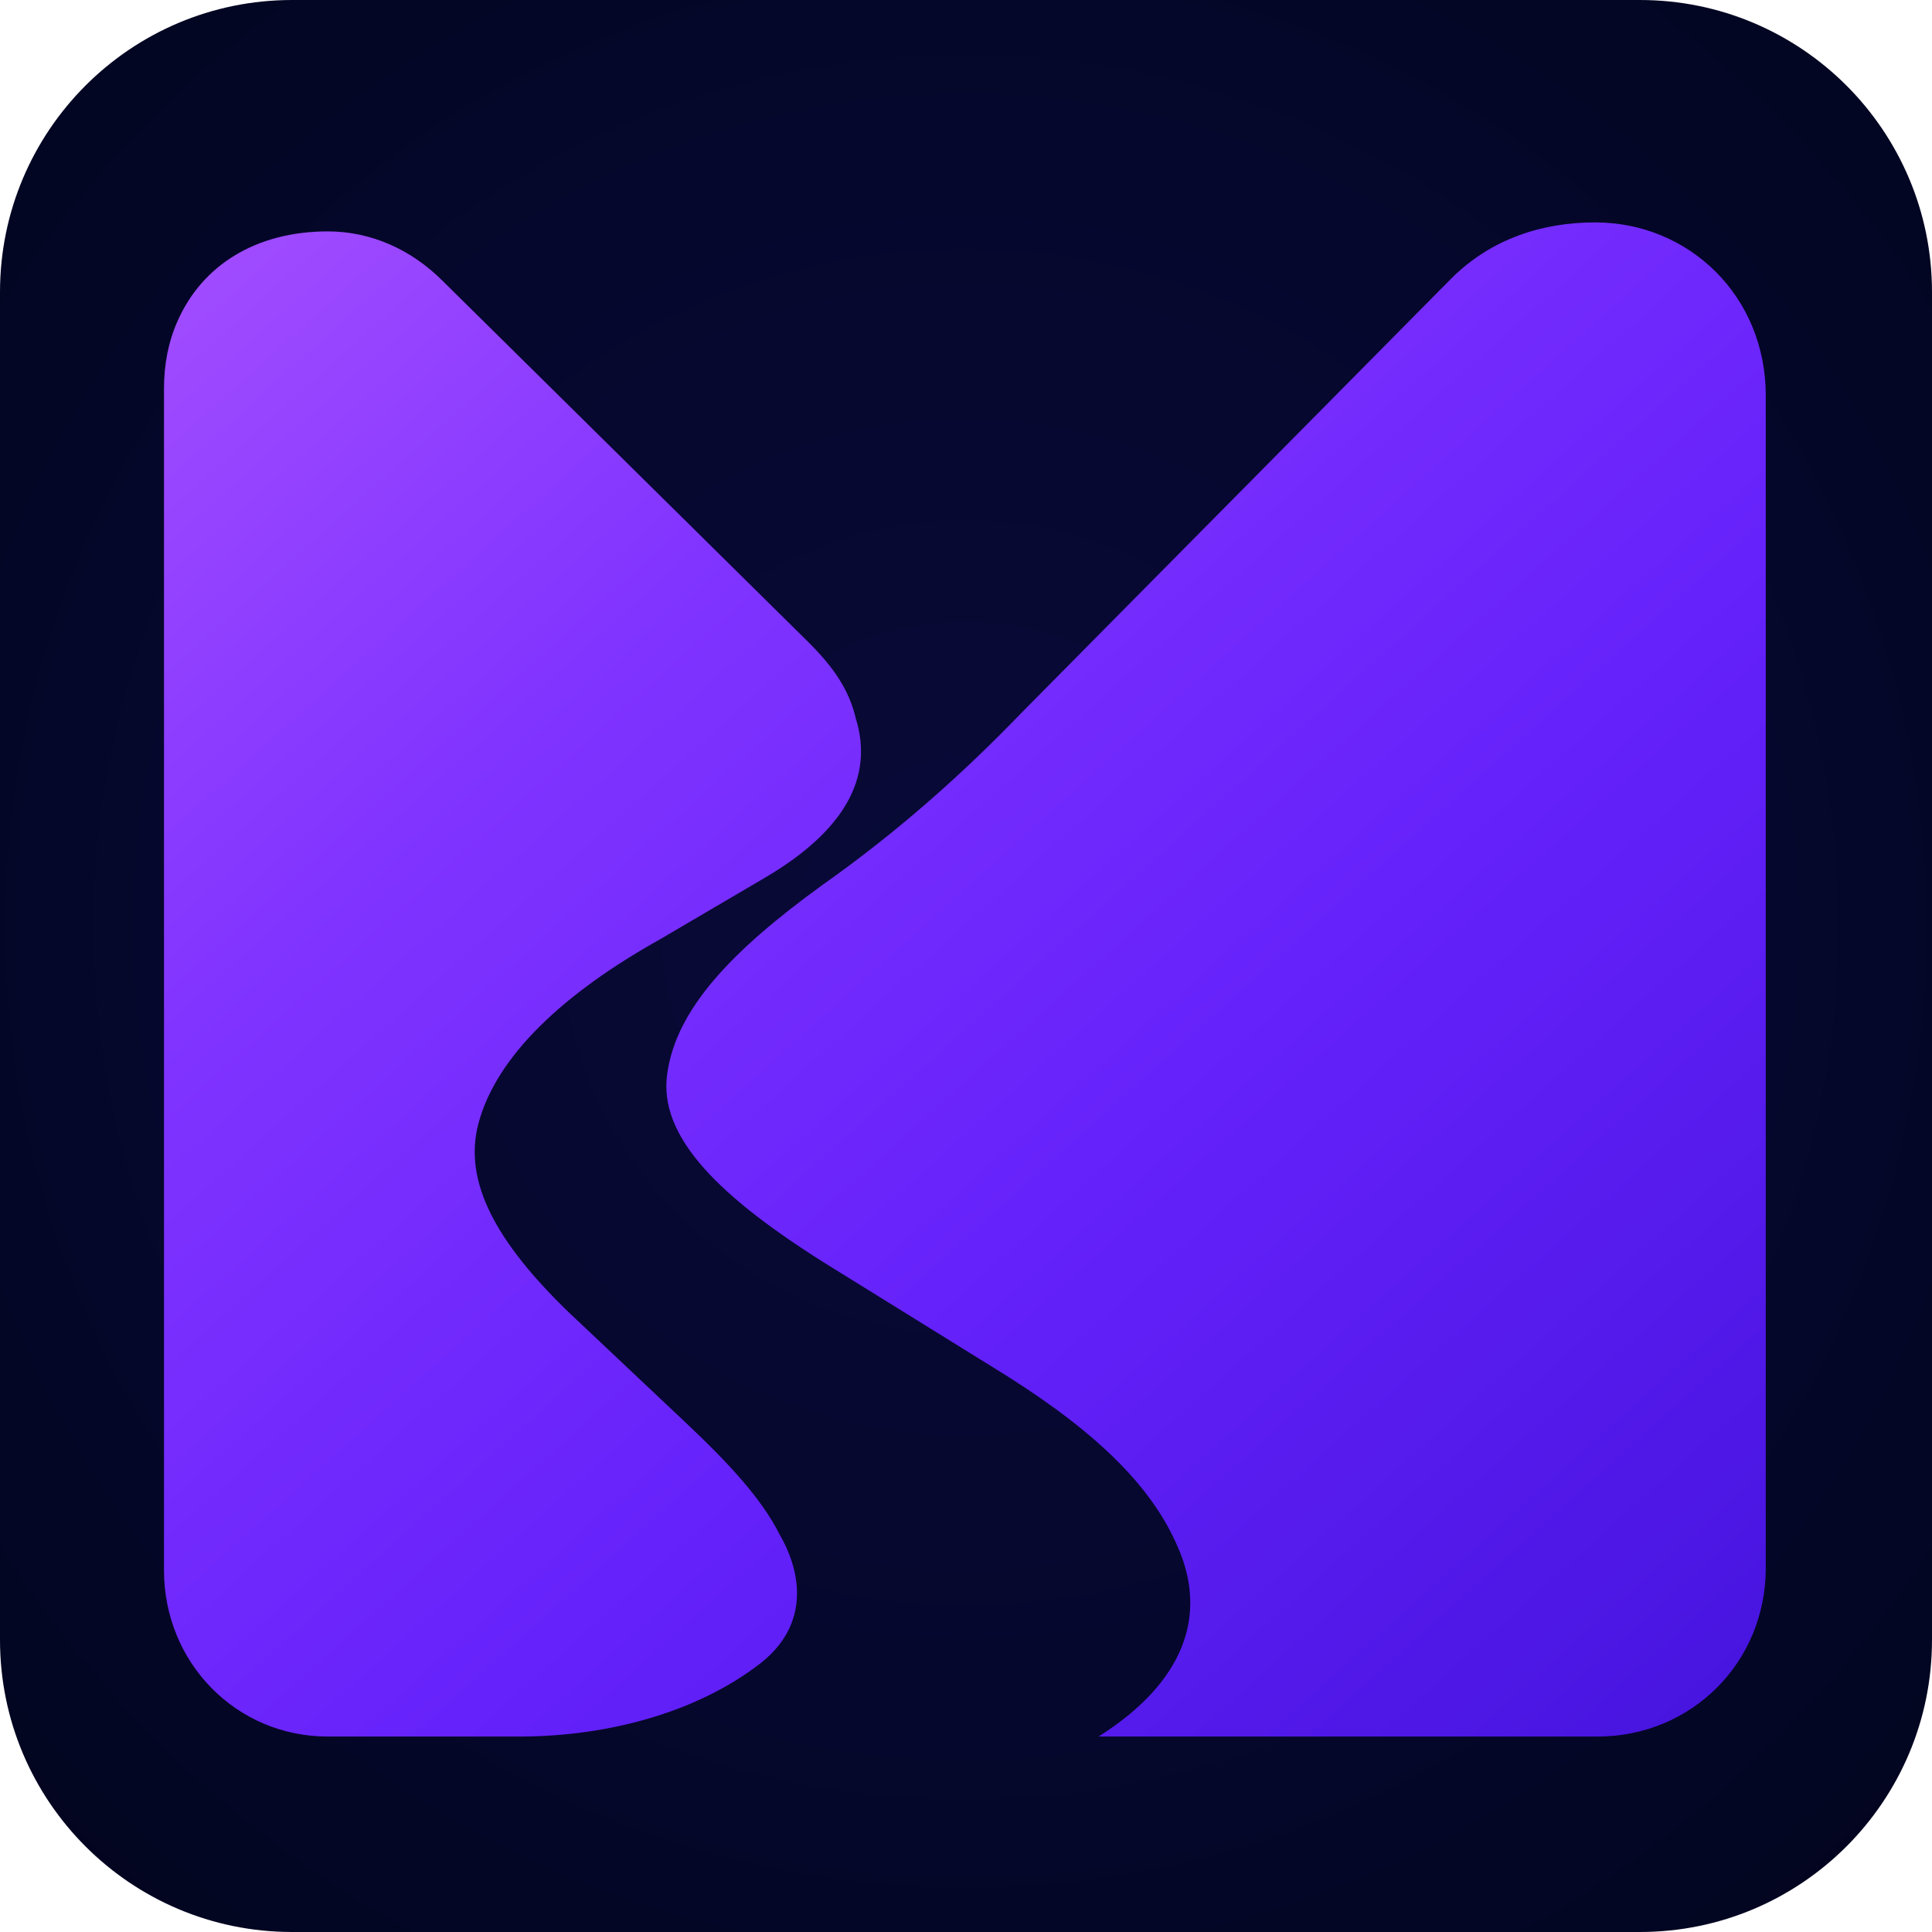
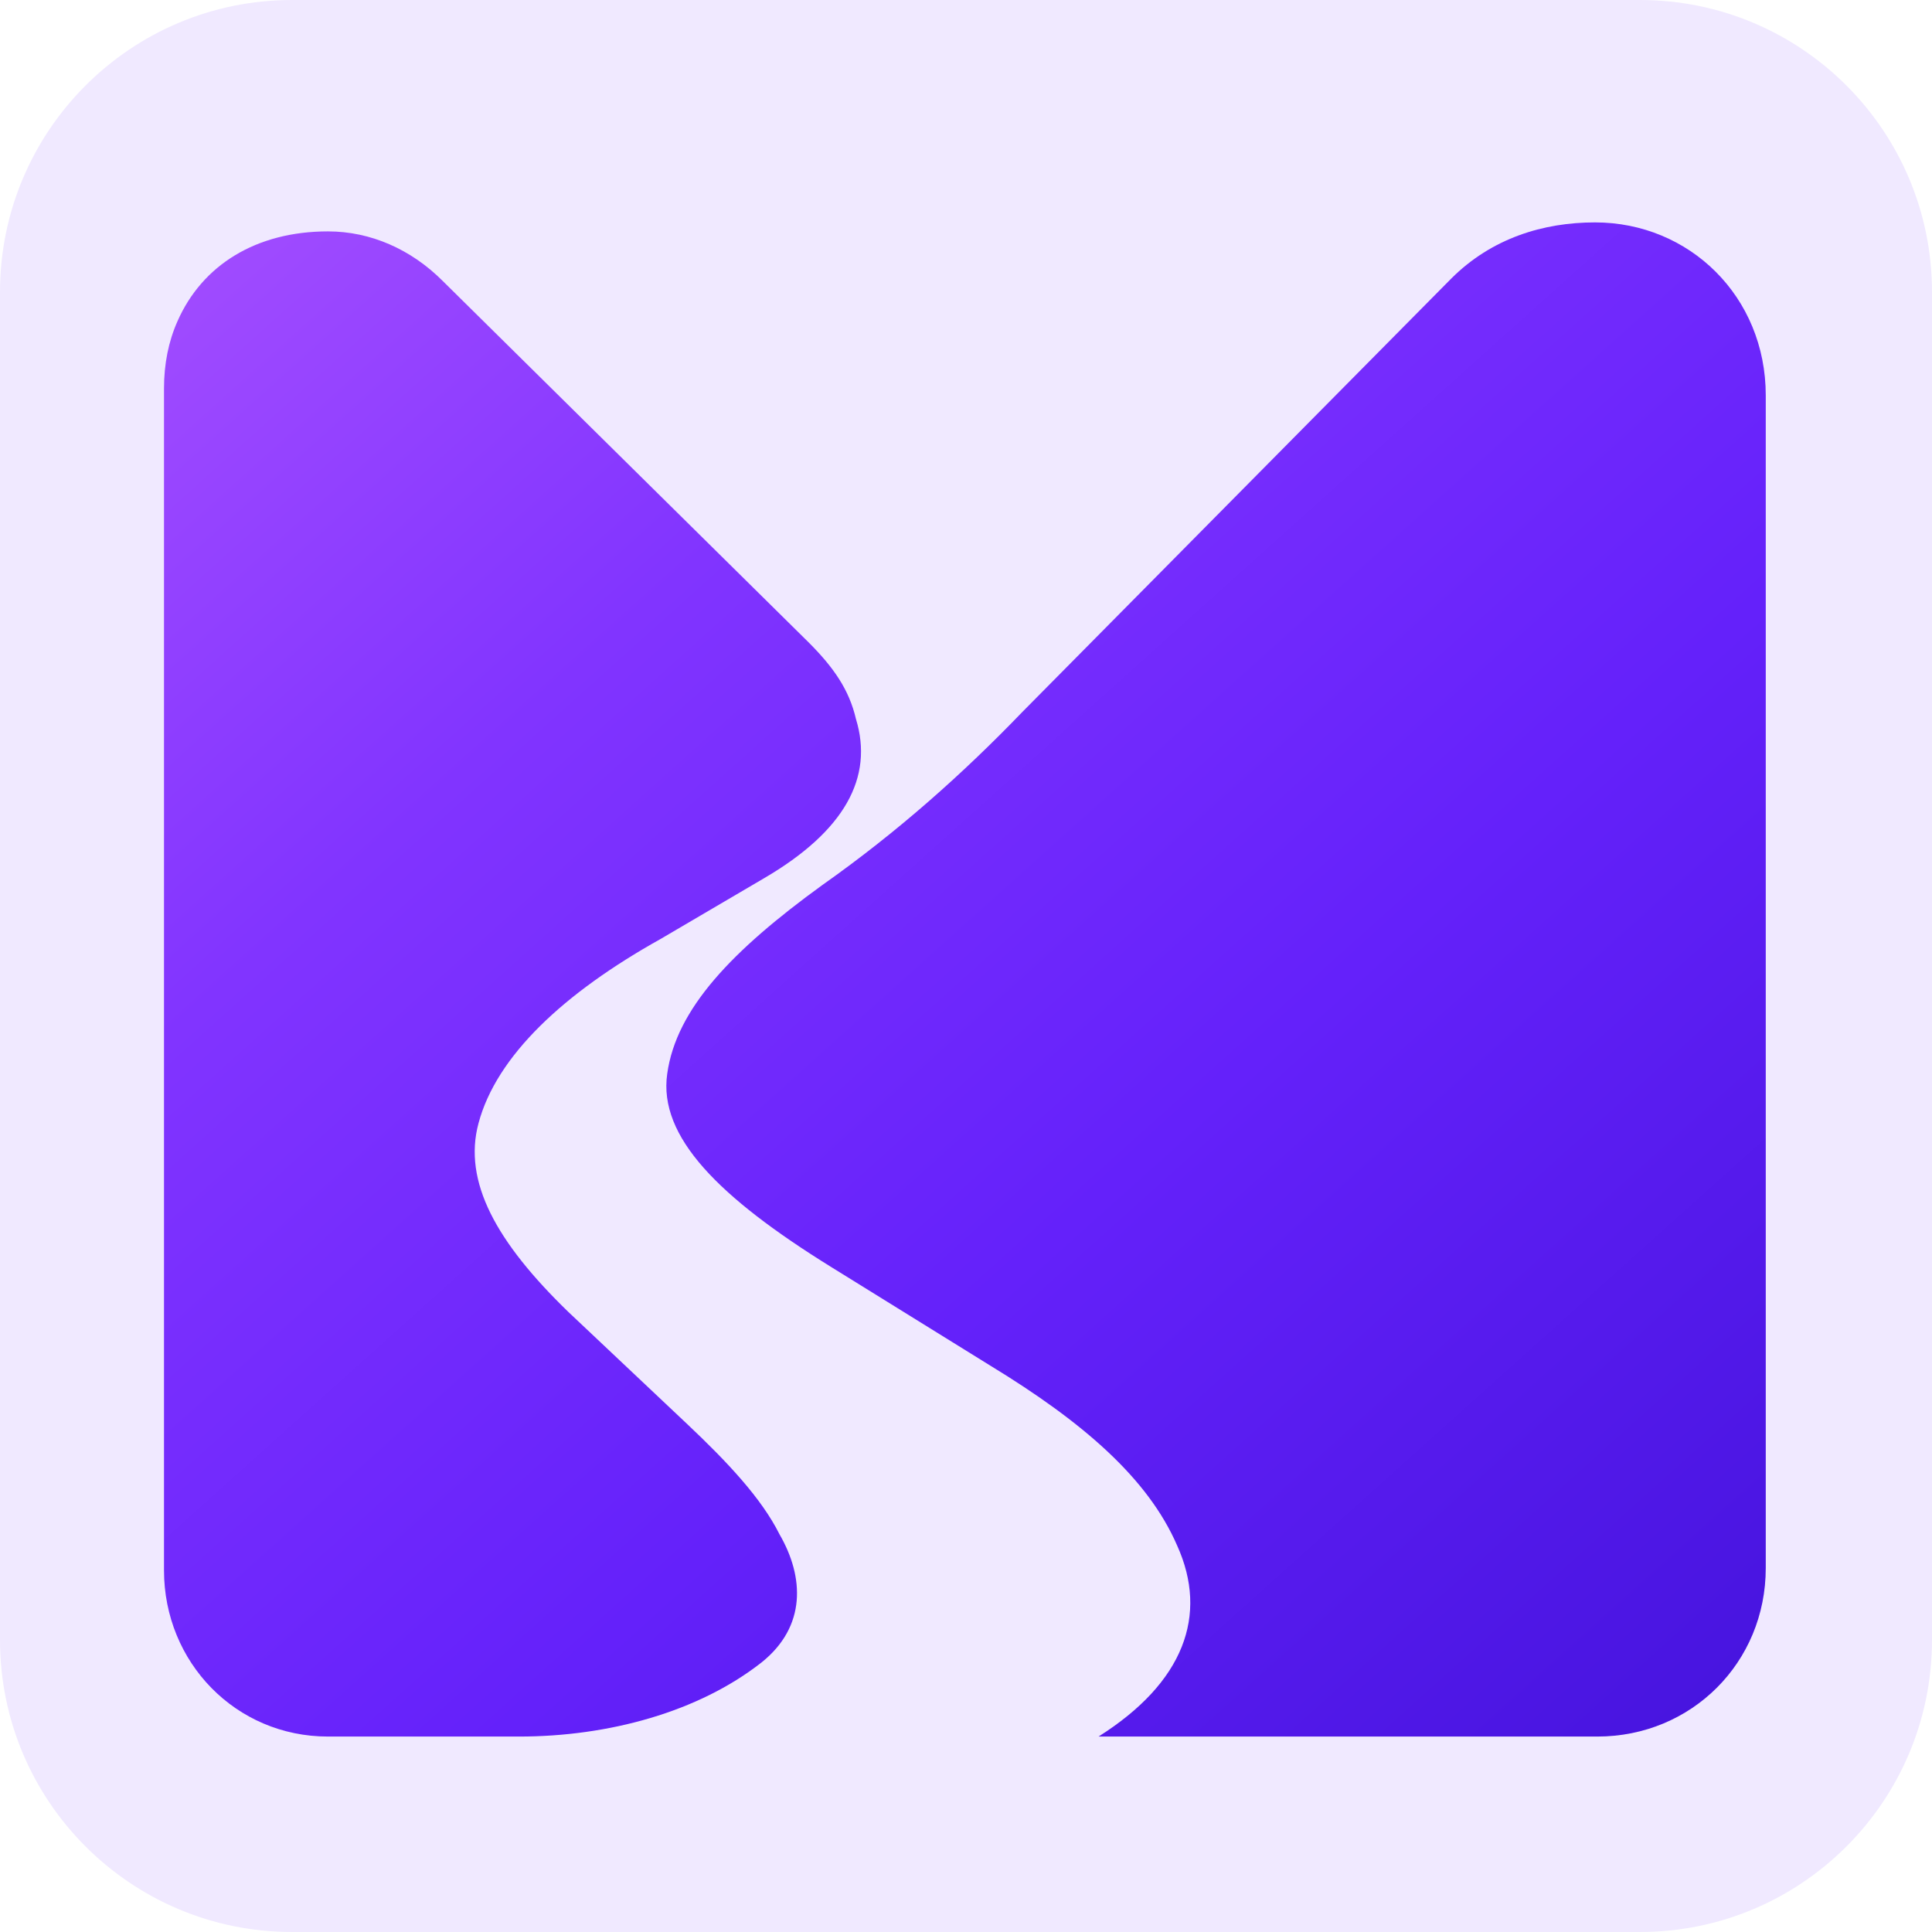
<svg xmlns="http://www.w3.org/2000/svg" viewBox="200 100 860 860" role="img" aria-label="Motif Path">
  <defs>
-     <radialGradient id="background" cx="50%" cy="48%" r="72%">
-       <stop offset="0" stop-color="#090a38" />
-       <stop offset=".58" stop-color="#05072c" />
-       <stop offset="1" stop-color="#02051d" />
-     </radialGradient>
    <linearGradient id="app-bar-mark" x1="309" y1="190" x2="938" y2="890" gradientUnits="userSpaceOnUse">
      <stop offset="0" stop-color="#a14cff" />
      <stop offset=".27" stop-color="#8134ff" />
      <stop offset=".62" stop-color="#6421fa" />
      <stop offset="1" stop-color="#4714df" />
    </linearGradient>
  </defs>
-   <rect x="200" y="100" width="860" height="860" rx="130" fill="url(#background)" />
+   <rect x="200" y="100" width="860" height="860" rx="130" fill="#F0E9FF" />
  <path d="M346 203C314 203 290 218 279 243c-4 9-6 19-6 30v526c0 41 32 74 73 74h85c40 0 80-11 108-33 20-16 19-38 8-57-8-16-23-32-41-49l-53-50c-32-31-47-58-40-84 8-30 38-58 81-82l46-27c36-21 49-45 41-71-3-13-10-23-21-34L397 225c-14-14-32-22-51-22Z" fill="url(#app-bar-mark)" />
  <path d="M689 873c38-24 49-54 35-85-13-30-42-55-83-80l-71-44c-50-31-77-58-73-86 4-29 29-55 69-84 34-24 63-50 89-77l191-193c18-18 41-25 64-25 42 0 76 33 76 77v522c0 42-33 75-75 75H689Z" fill="url(#app-bar-mark)" />
</svg>
